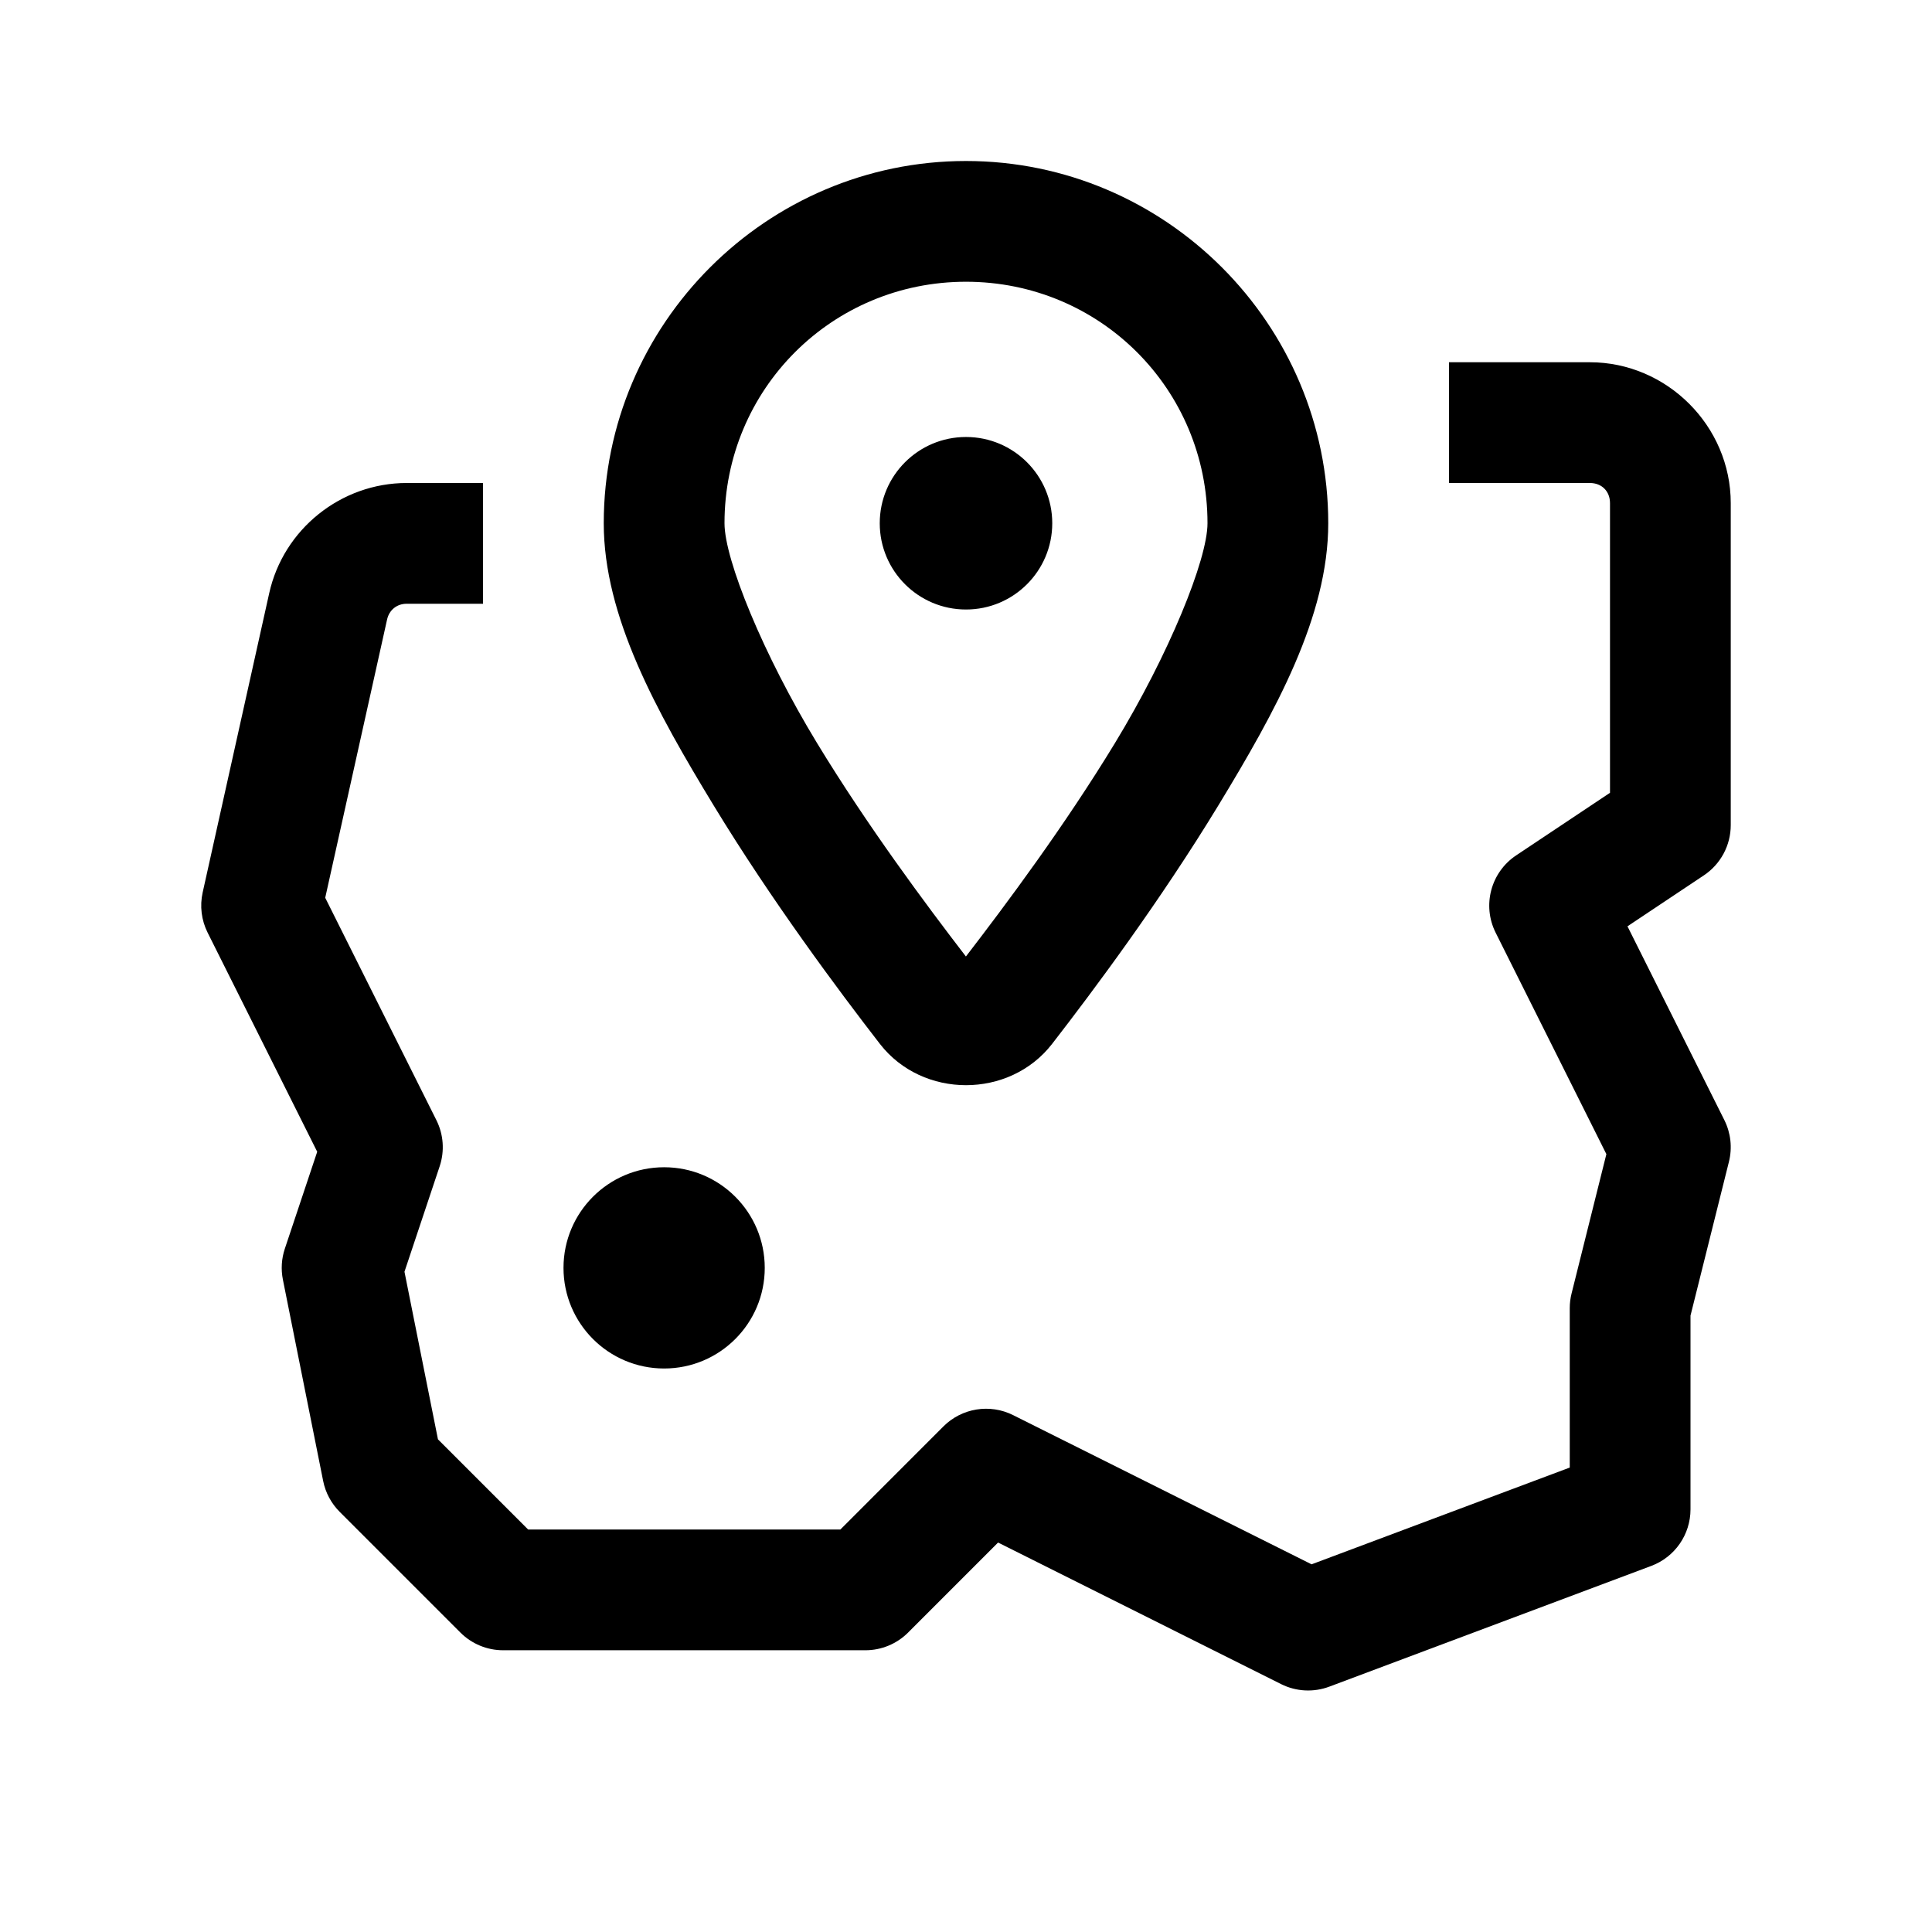
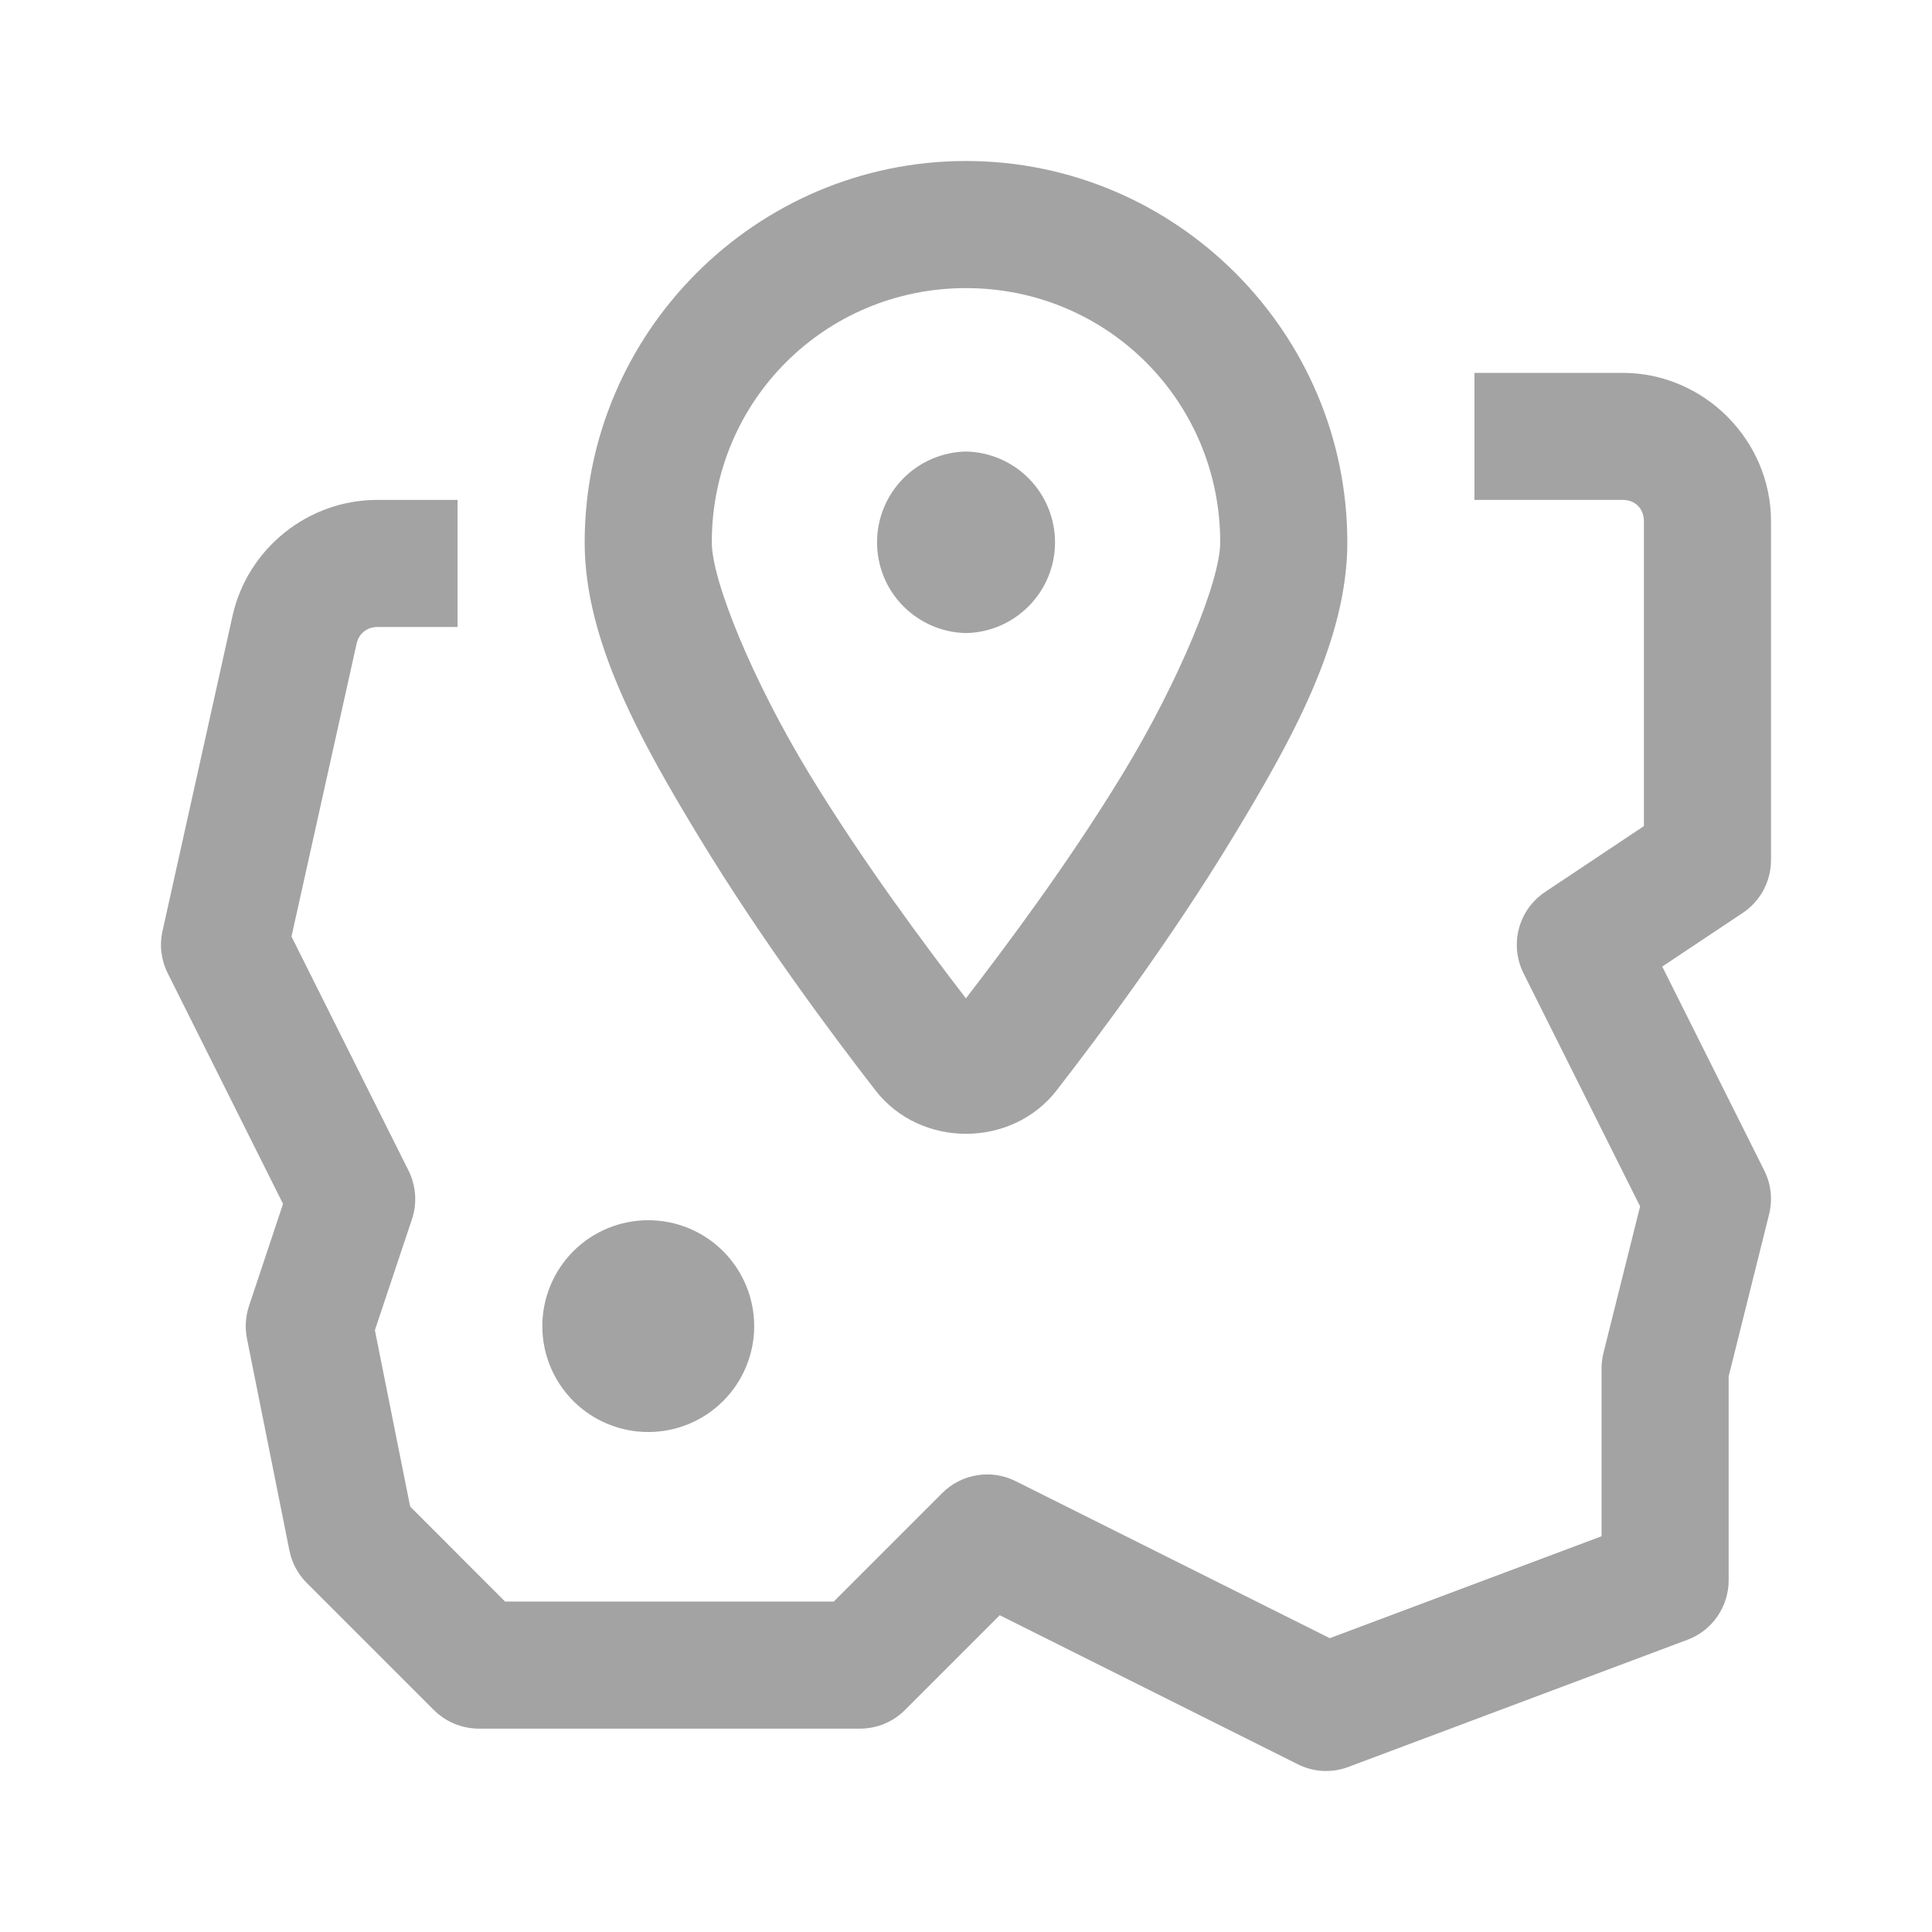
- <svg xmlns="http://www.w3.org/2000/svg" x="0px" y="0px" width="48" height="48" viewBox="0 0 48 48">
-   <path d="M 24 4 C 19.047 4 15 8.047 15 13 C 15 15.313 16.302 17.661 17.736 20.02 C 19.171 22.378 20.834 24.61 21.863 25.938 C 22.923 27.302 25.077 27.302 26.137 25.938 C 27.167 24.61 28.829 22.378 30.264 20.02 C 31.698 17.661 33 15.313 33 13 C 33 8.047 28.953 4 24 4 z M 24 7 C 27.331 7 30 9.669 30 13 C 30 13.906 29.036 16.266 27.701 18.461 C 26.445 20.526 24.995 22.468 23.998 23.764 C 23.002 22.468 21.554 20.525 20.299 18.461 C 18.964 16.266 18 13.906 18 13 C 18 9.669 20.669 7 24 7 z M 36 9 L 36 12 L 39.5 12 C 39.795 12 40 12.205 40 12.5 L 40 19.697 L 37.668 21.252 A 1.5 1.5 0 0 0 37.158 23.17 L 39.91 28.674 L 39.045 32.137 A 1.5 1.5 0 0 0 39 32.5 L 39 36.461 L 32.586 38.865 L 25.17 35.158 A 1.5 1.5 0 0 0 23.439 35.439 L 20.879 38 L 13.121 38 L 10.881 35.76 L 10.049 31.596 L 10.924 28.975 A 1.5 1.5 0 0 0 10.842 27.83 L 8.08 22.305 L 9.617 15.391 C 9.67 15.154 9.861 15 10.104 15 L 12 15 L 12 12 L 10.104 12 C 8.472 12 7.041 13.146 6.688 14.74 L 5.035 22.174 A 1.5 1.5 0 0 0 5.158 23.17 L 7.881 28.615 L 7.076 31.025 A 1.5 1.5 0 0 0 7.029 31.795 L 8.029 36.795 A 1.5 1.5 0 0 0 8.439 37.561 L 11.439 40.561 A 1.5 1.5 0 0 0 12.5 41 L 21.5 41 A 1.5 1.5 0 0 0 22.561 40.561 L 24.797 38.324 L 31.83 41.842 A 1.5 1.5 0 0 0 33.027 41.904 L 41.027 38.904 A 1.5 1.5 0 0 0 42 37.5 L 42 32.686 L 42.955 28.863 A 1.5 1.5 0 0 0 42.842 27.83 L 40.434 23.014 L 42.332 21.748 A 1.5 1.5 0 0 0 43 20.5 L 43 12.5 C 43 10.585 41.415 9 39.5 9 L 36 9 z M 24 10.857 A 2.143 2.143 0 0 0 24 15.143 A 2.143 2.143 0 0 0 24 10.857 z M 16.5 29 A 2.5 2.5 0 0 0 16.5 34 A 2.5 2.5 0 0 0 16.5 29 z" />
+ <svg xmlns="http://www.w3.org/2000/svg" width="24" height="24" viewBox="0 0 24 24" fill="none">
+   <path d="M12 2C9.393 2 7.263 4.13 7.263 6.737C7.263 7.954 7.948 9.19 8.703 10.431C9.459 11.673 10.334 12.847 10.876 13.546C11.433 14.264 12.567 14.264 13.125 13.546C13.667 12.847 14.542 11.673 15.297 10.431C16.052 9.19 16.737 7.954 16.737 6.737C16.737 4.13 14.607 2 12 2ZM12 3.579C13.753 3.579 15.158 4.984 15.158 6.737C15.158 7.214 14.651 8.456 13.948 9.611C13.287 10.698 12.524 11.72 11.999 12.402C11.475 11.72 10.713 10.697 10.052 9.611C9.35 8.456 8.842 7.214 8.842 6.737C8.842 4.984 10.247 3.579 12 3.579ZM18.316 4.632V6.21H20.158C20.313 6.21 20.421 6.318 20.421 6.474V10.262L19.194 11.08C19.034 11.187 18.918 11.348 18.869 11.534C18.819 11.72 18.84 11.917 18.925 12.089L20.374 14.986L19.918 16.809C19.903 16.871 19.895 16.935 19.895 17V19.084L16.519 20.35L12.616 18.399C12.468 18.325 12.3 18.299 12.137 18.326C11.973 18.353 11.822 18.43 11.705 18.547L10.357 19.895H6.274L5.095 18.715L4.657 16.524L5.118 15.144C5.184 14.946 5.168 14.729 5.075 14.542L3.621 11.634L4.43 7.995C4.458 7.871 4.559 7.789 4.686 7.789H5.684V6.21H4.686C3.827 6.21 3.074 6.814 2.888 7.653L2.019 11.565C1.979 11.742 2.002 11.927 2.083 12.089L3.516 14.955L3.093 16.224C3.05 16.354 3.041 16.494 3.068 16.629L3.595 19.26C3.625 19.413 3.7 19.553 3.81 19.663L5.389 21.242C5.537 21.39 5.738 21.473 5.948 21.474H10.684C10.894 21.473 11.095 21.39 11.242 21.242L12.419 20.065L16.121 21.916C16.218 21.965 16.324 21.993 16.433 21.999C16.541 22.004 16.65 21.988 16.751 21.949L20.962 20.37C21.112 20.314 21.242 20.213 21.333 20.081C21.425 19.949 21.474 19.792 21.474 19.631V17.098L21.976 15.086C22.022 14.903 22.001 14.71 21.917 14.542L20.649 12.007L21.648 11.341C21.757 11.269 21.845 11.171 21.907 11.057C21.968 10.942 22 10.814 22 10.684V6.474C22 5.466 21.166 4.632 20.158 4.632H18.316ZM12 5.609C11.705 5.615 11.424 5.736 11.217 5.947C11.01 6.158 10.895 6.442 10.895 6.737C10.895 7.032 11.01 7.316 11.217 7.526C11.424 7.737 11.705 7.859 12 7.864C12.295 7.859 12.576 7.737 12.783 7.526C12.99 7.316 13.106 7.032 13.106 6.737C13.106 6.442 12.99 6.158 12.783 5.947C12.576 5.736 12.295 5.615 12 5.609ZM8.053 15.158C7.704 15.158 7.369 15.296 7.122 15.543C6.876 15.79 6.737 16.125 6.737 16.474C6.737 16.823 6.876 17.157 7.122 17.404C7.369 17.651 7.704 17.789 8.053 17.789C8.402 17.789 8.736 17.651 8.983 17.404C9.23 17.157 9.369 16.823 9.369 16.474C9.369 16.125 9.23 15.79 8.983 15.543C8.736 15.296 8.402 15.158 8.053 15.158Z" fill="#A3A3A3" />
</svg>
